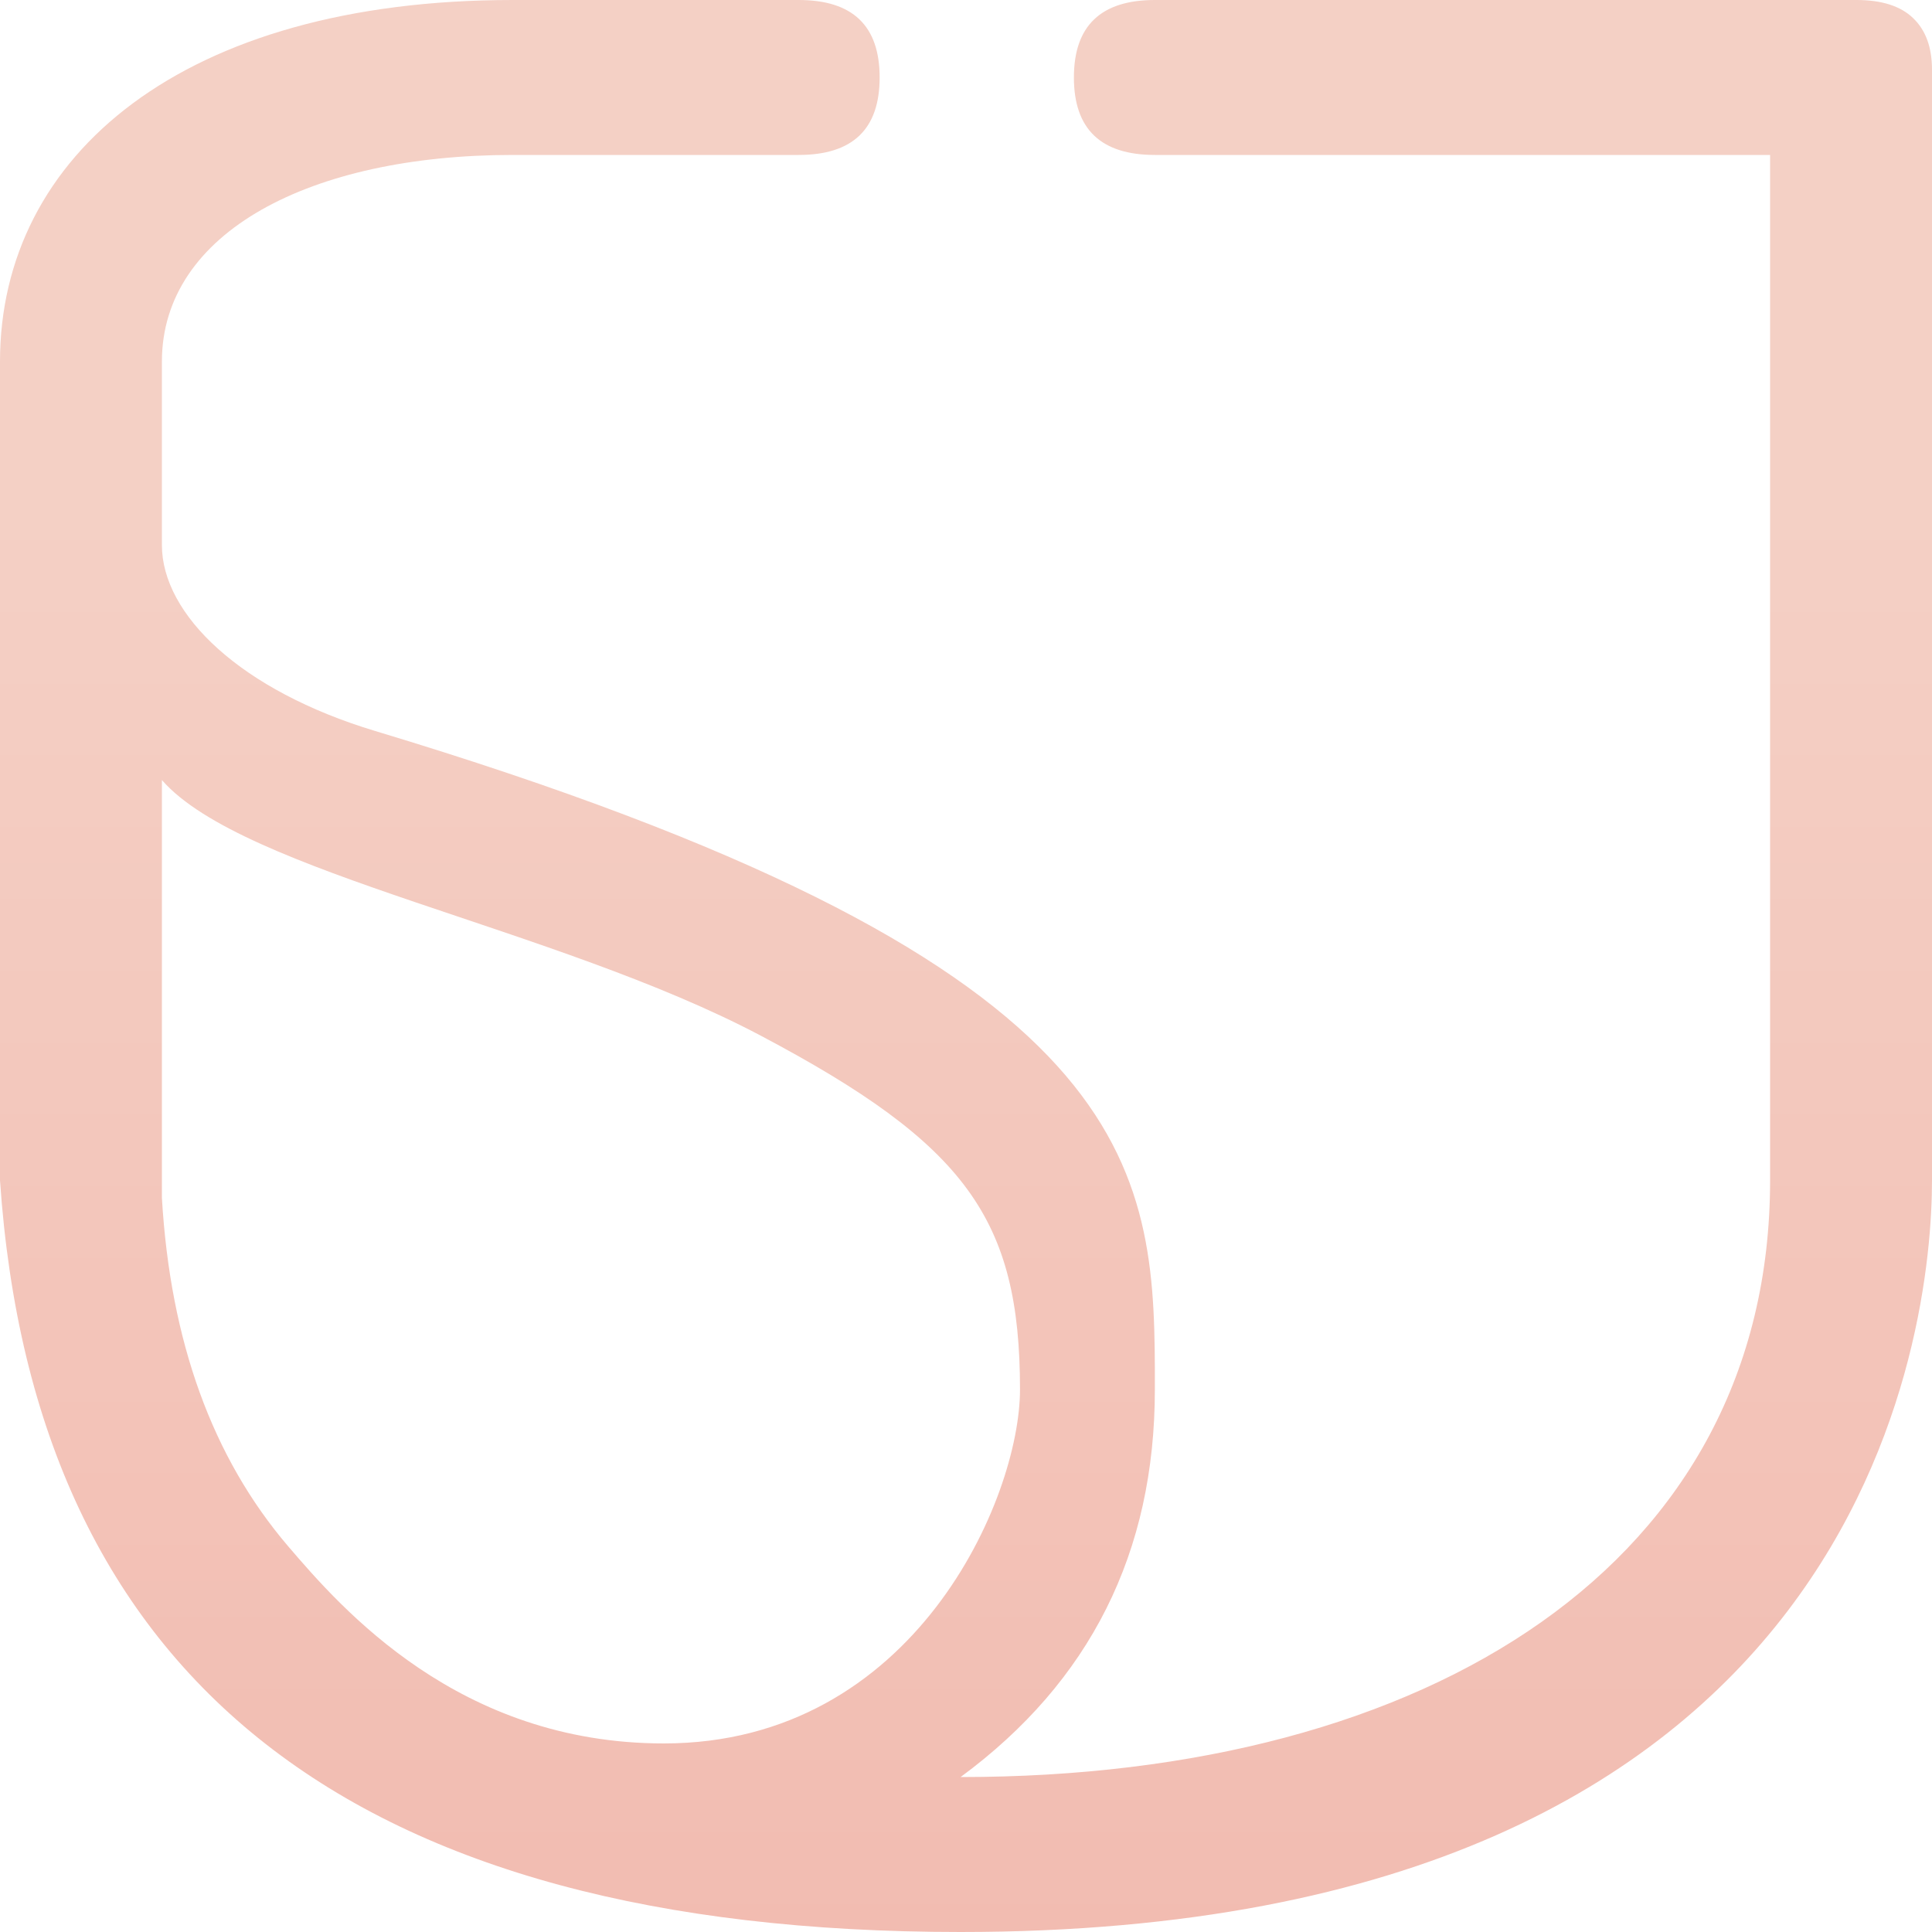
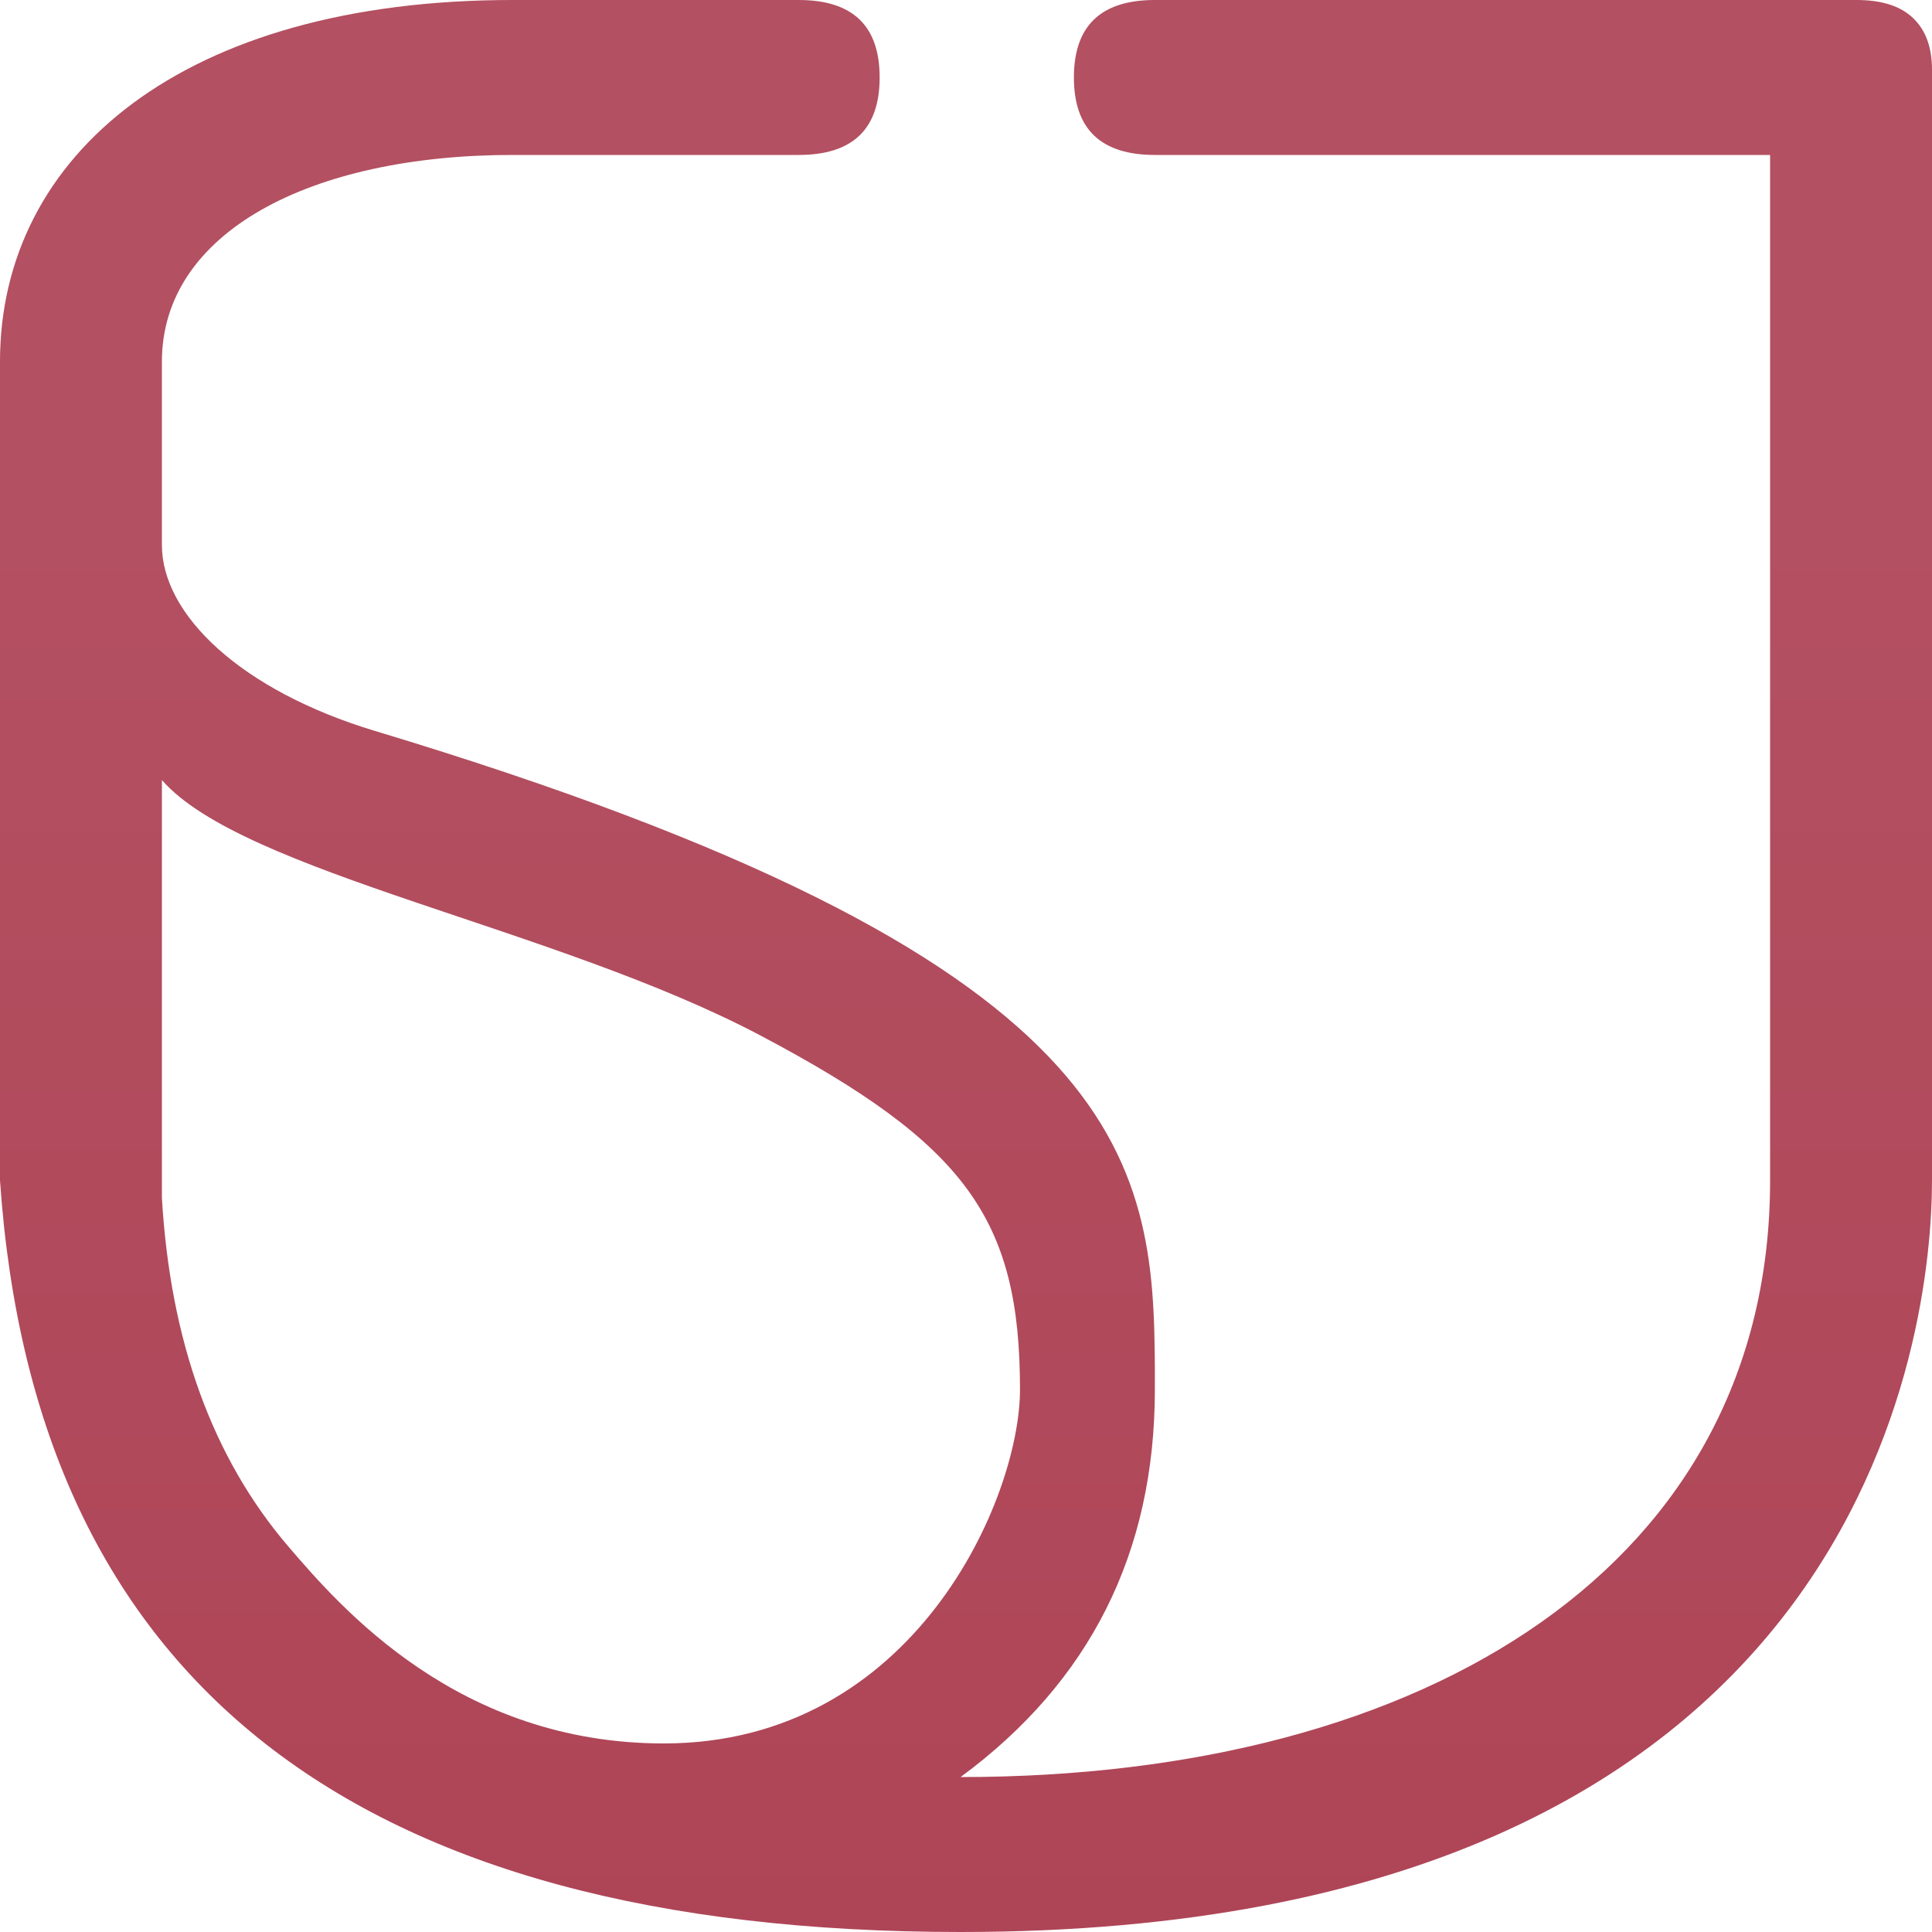
<svg xmlns="http://www.w3.org/2000/svg" width="20px" height="20px" viewBox="0 0 20 20" version="1.1">
  <defs>
    <linearGradient x1="50%" y1="26.288%" x2="50%" y2="100%" id="linearGradient-1">
-       <stop stop-color="#F4D0C5" offset="0%" />
-       <stop stop-color="#F2BCB1" offset="100%" />
+       <stop stop-color="#B35061" offset="0%" />
+       <stop stop-color="#AE4557" offset="100%" />
    </linearGradient>
  </defs>
-   <g id="Page-1" stroke="none" stroke-width="1" fill="none" fill-rule="evenodd">
-     <g id="Sarah-Joo---Resume-2019" transform="translate(-32, -22)" fill="url(#linearGradient-1)">
-       <g id="Group-13">
-         <g id="Group-12" transform="translate(32, 21)">
-           <path d="M8.268,1 C8.827,1 9.106,1.267 9.106,1.802 C9.106,2.337 8.827,2.604 8.268,2.604 L8.268,2.604 L5.307,2.604 C3.212,2.604 1.676,3.406 1.676,4.743 L1.676,4.743 L1.676,6.642 C1.676,7.364 2.496,8.149 3.883,8.567 C11.703,10.924 11.947,12.98 11.955,15.172 L11.955,15.385 C11.955,17.071 11.285,18.408 9.944,19.396 C14.804,19.396 18.324,17.176 18.324,13.219 L18.324,13.219 L18.324,2.604 L11.955,2.604 C11.397,2.604 11.117,2.337 11.117,1.802 C11.117,1.267 11.397,1 11.955,1 L11.955,1 L19.218,1 C19.479,1 19.674,1.062 19.804,1.187 C19.935,1.312 20,1.49 20,1.722 L20,1.722 L20,13.219 C20,14.743 19.358,21 9.944,21 C3.669,21 0.354,18.406 0,13.219 L0,13.219 L0,4.743 C0,2.604 1.899,1 5.307,1 L5.307,1 Z M1.676,9.075 L1.676,13.4 C1.763,14.886 2.198,16.088 2.983,17.007 C3.536,17.653 4.749,19.048 6.872,19.048 C9.469,19.048 10.559,16.508 10.559,15.385 C10.559,13.62 10,12.845 7.877,11.722 C5.754,10.599 2.514,10.037 1.676,9.075 L1.676,9.075 Z" id="logo" />
-         </g>
-       </g>
-     </g>
+   <g id="Symbols" stroke="none" stroke-width="1" fill="none" fill-rule="evenodd">
+     <path d="M8.268,0 C8.827,0 9.106,0.267 9.106,0.802 C9.106,1.337 8.827,1.604 8.268,1.604 L8.268,1.604 L5.307,1.604 C3.212,1.604 1.676,2.406 1.676,3.743 L1.676,3.743 L1.676,5.642 C1.676,6.364 2.496,7.149 3.883,7.567 C11.703,9.924 11.947,11.98 11.955,14.172 L11.955,14.385 C11.955,16.071 11.285,17.408 9.944,18.396 C14.804,18.396 18.324,16.176 18.324,12.219 L18.324,12.219 L18.324,1.604 L11.955,1.604 C11.397,1.604 11.117,1.337 11.117,0.802 C11.117,0.267 11.397,0 11.955,0 L11.955,0 L19.218,0 C19.479,0 19.674,0.062 19.804,0.187 C19.935,0.312 20,0.49 20,0.722 L20,0.722 L20,12.219 C20,13.743 19.358,20 9.944,20 C3.669,20 0.354,17.406 0,12.219 L0,12.219 L0,3.743 C0,1.604 1.899,0 5.307,0 L5.307,0 L8.268,0 Z M1.676,8.075 L1.676,12.4 C1.763,13.886 2.198,15.088 2.983,16.007 C3.536,16.653 4.749,18.048 6.872,18.048 C9.469,18.048 10.559,15.508 10.559,14.385 C10.559,12.62 10,11.845 7.877,10.722 C5.754,9.599 2.514,9.037 1.676,8.075 L1.676,8.075 Z" id="logo" fill="url(#linearGradient-1)" fill-rule="nonzero" />
  </g>
</svg>
